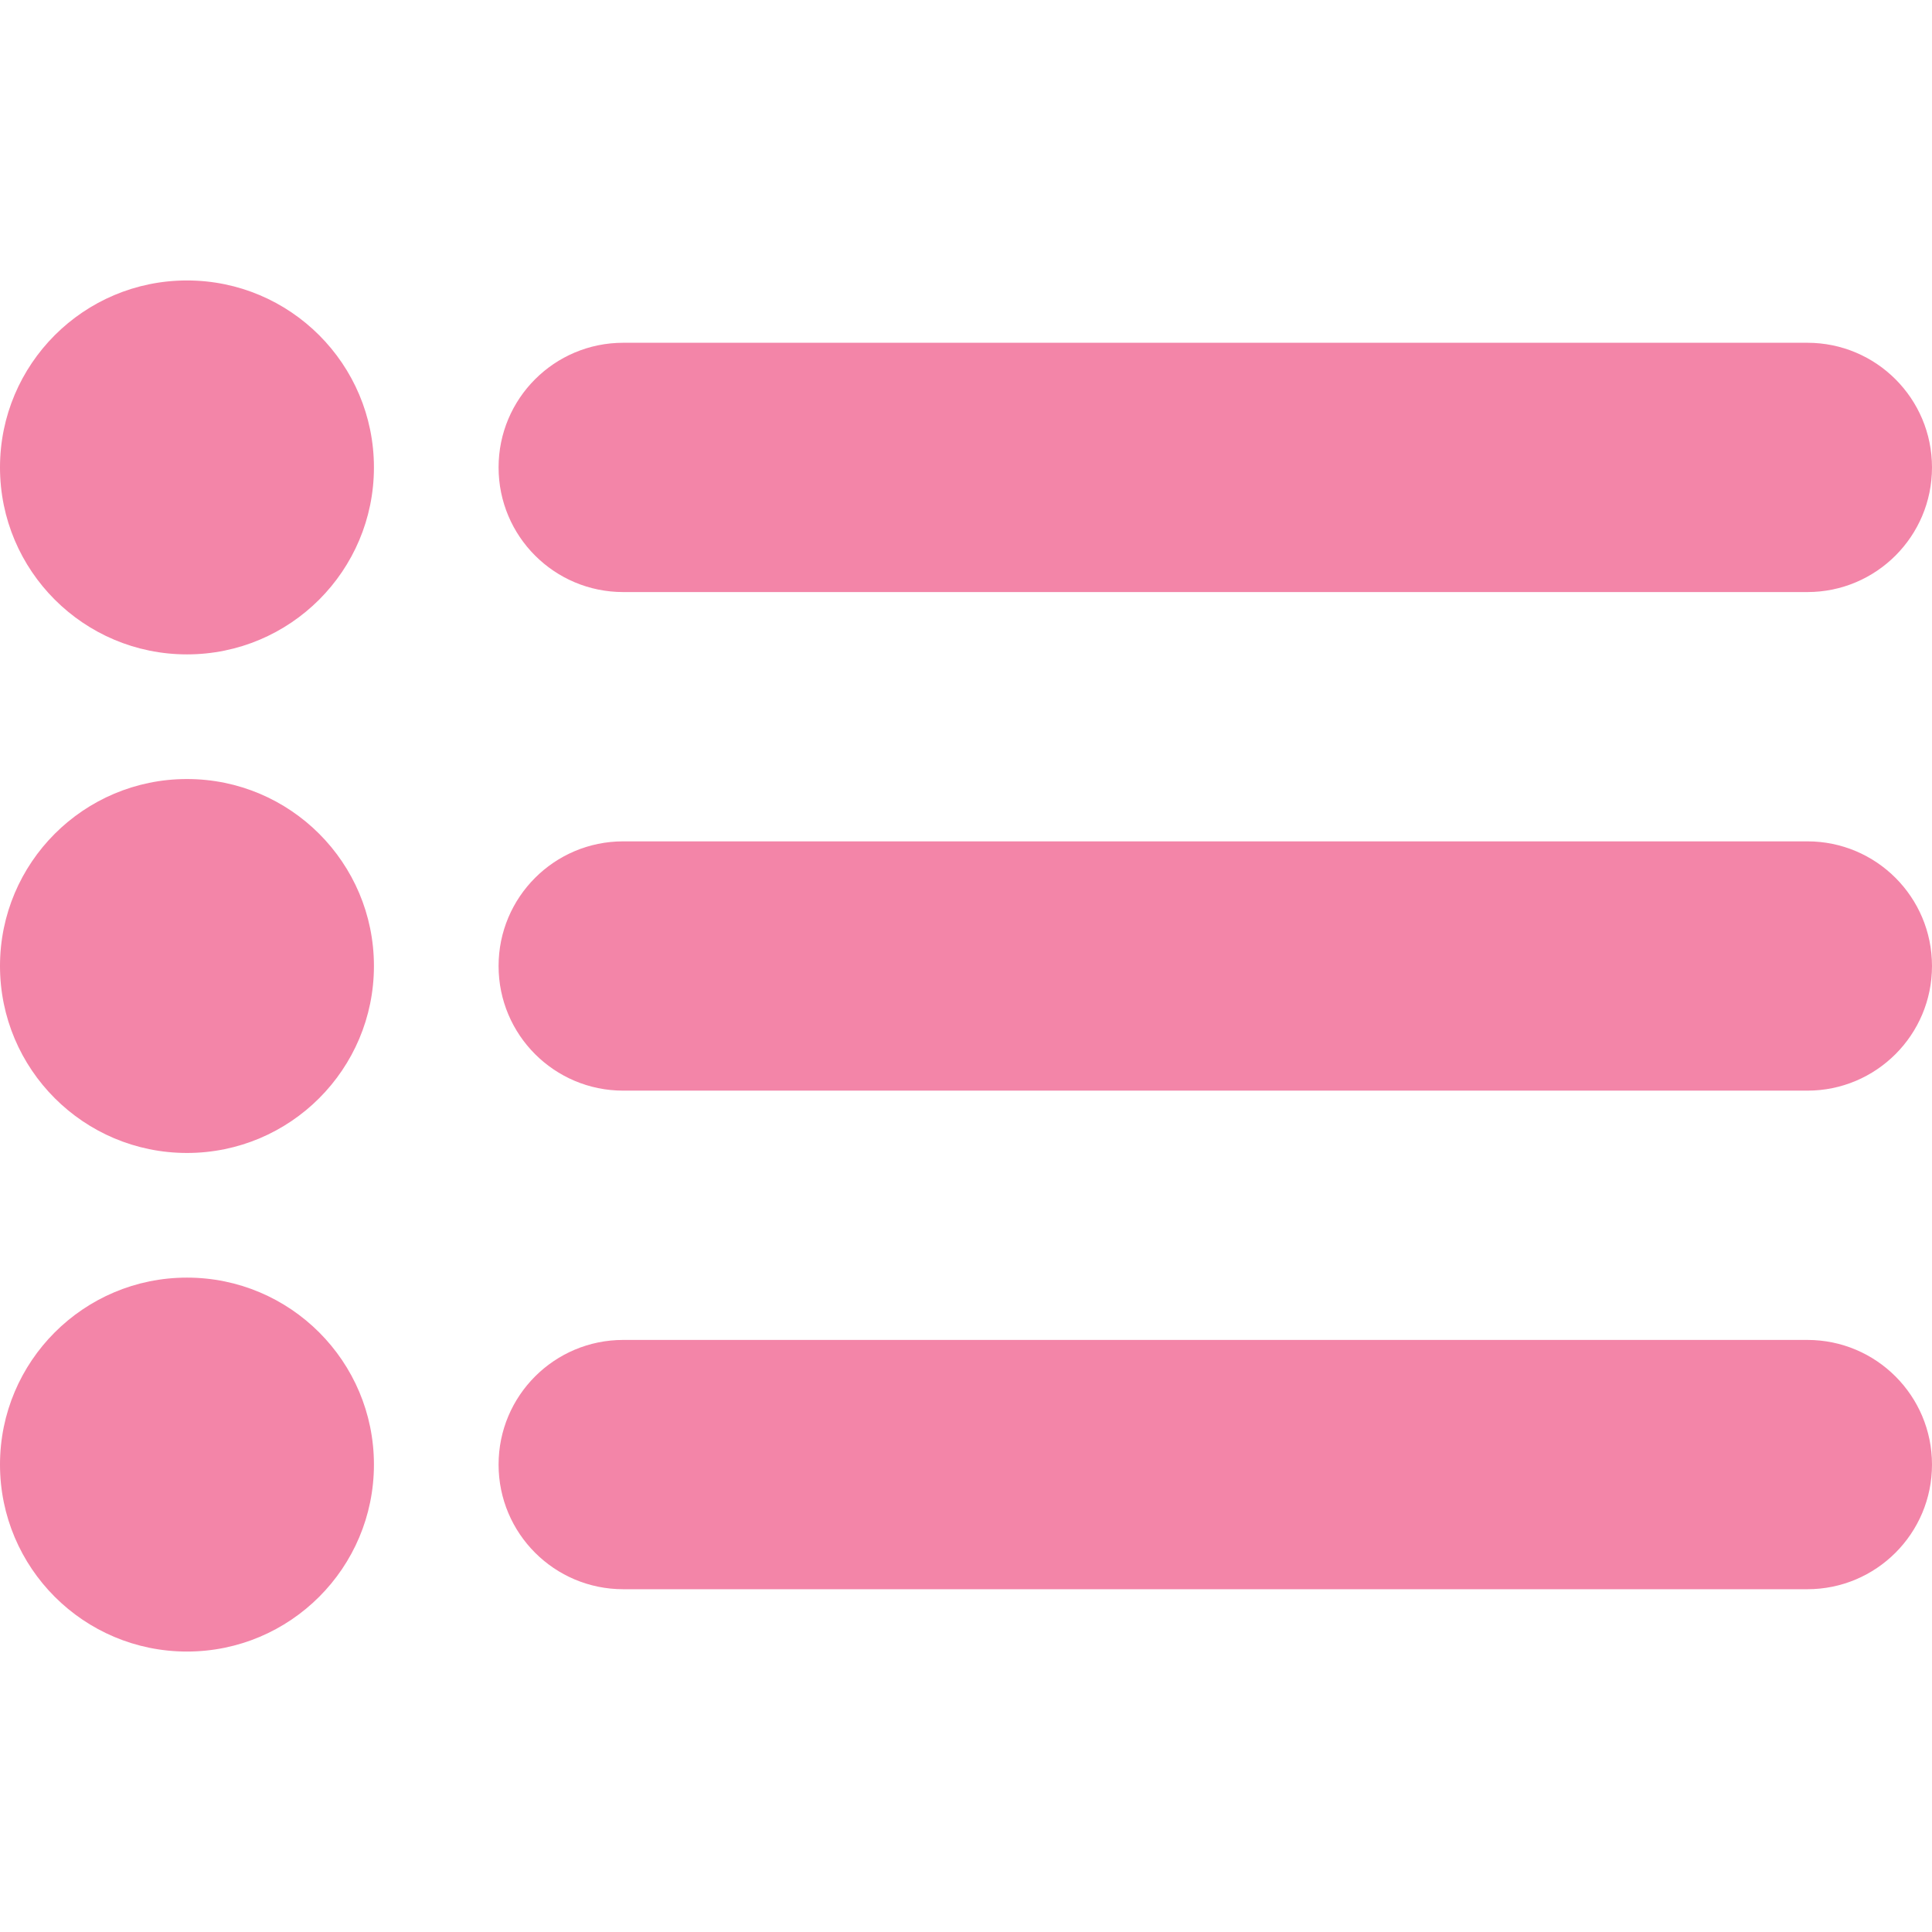
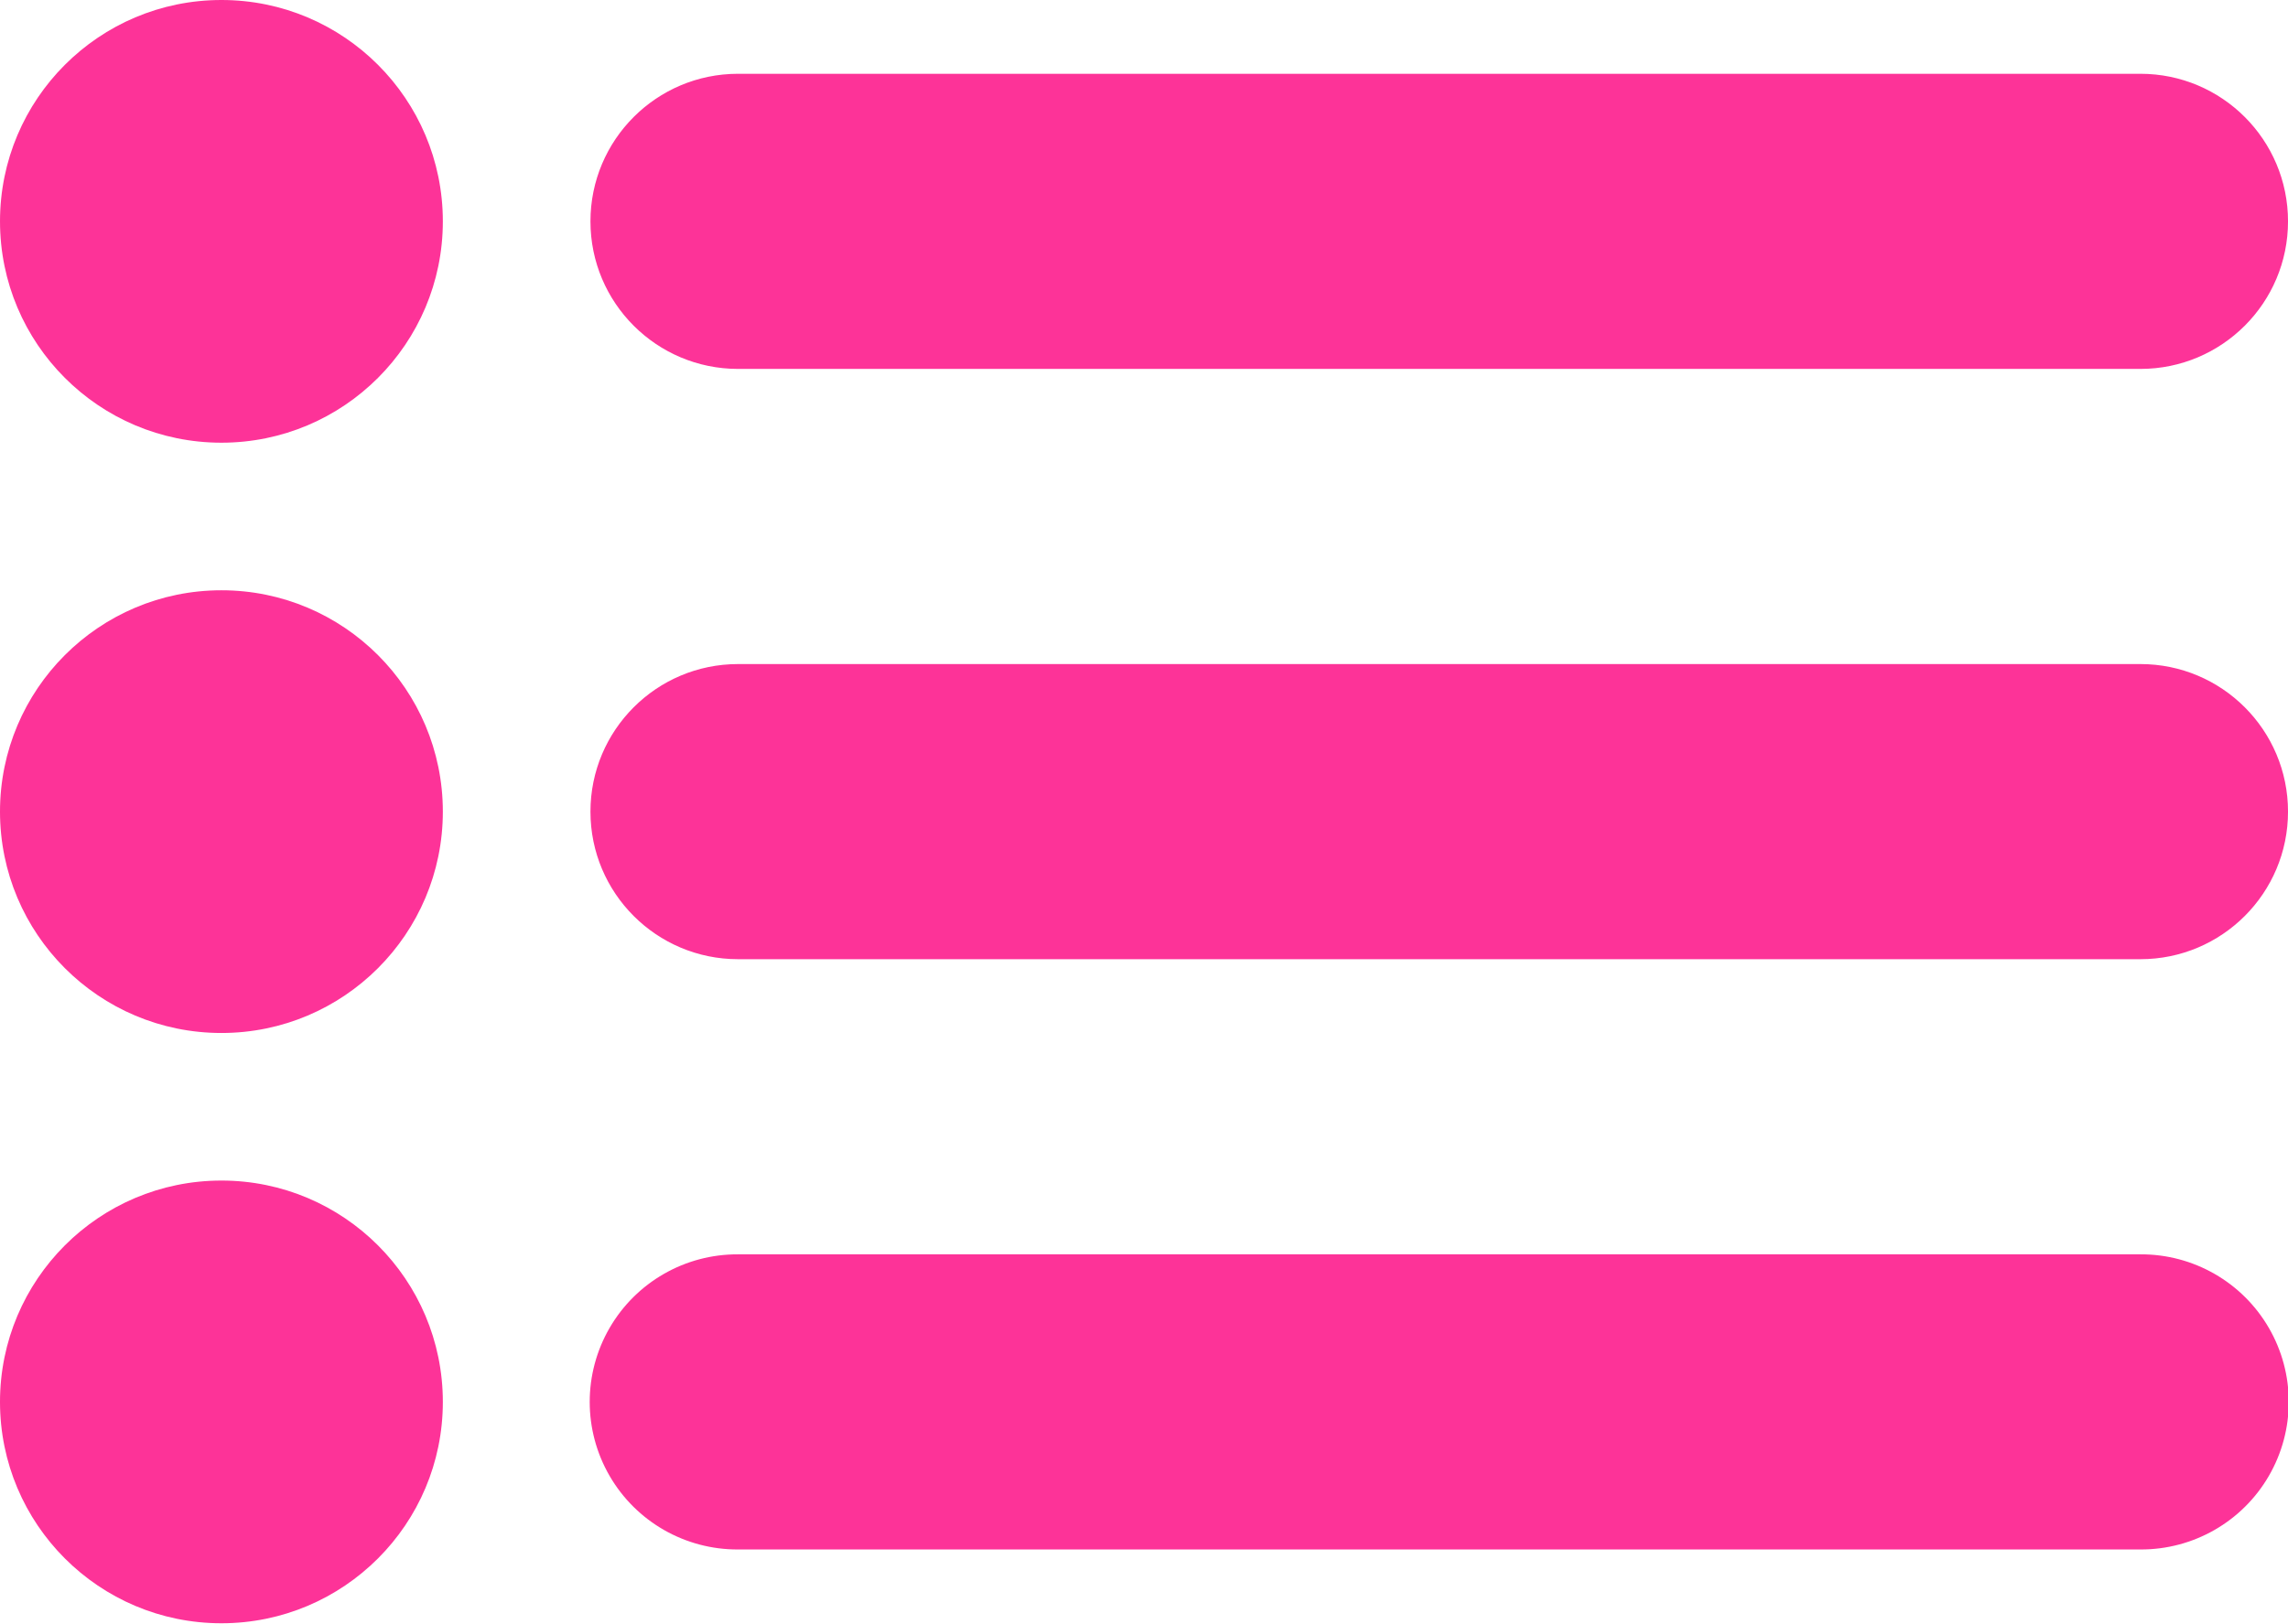
- <svg xmlns="http://www.w3.org/2000/svg" version="1.1" id="Capa_1" x="0px" y="0px" width="512px" height="512px" viewBox="0 0 612 612" style="enable-background:new 0 0 612 612;" xml:space="preserve">
-   <g>
-     <g>
+ <svg xmlns="http://www.w3.org/2000/svg" width="611.999" height="434.323" viewBox="0 0 611.999 434.323">
+   <g id="list" transform="translate(0 -88.839)">
+     <g id="Group_9" data-name="Group 9">
      <g id="_x33__32_">
-         <g>
-           <path d="M59.226,88.839C26.513,88.839,0,115.352,0,148.064s26.513,59.226,59.226,59.226s59.226-26.514,59.226-59.226     S91.938,88.839,59.226,88.839z M59.226,246.774C26.513,246.774,0,273.288,0,306c0,32.713,26.513,59.226,59.226,59.226     s59.226-26.513,59.226-59.226C118.452,273.288,91.938,246.774,59.226,246.774z M59.226,404.71C26.513,404.71,0,431.223,0,463.936     c0,32.712,26.513,59.226,59.226,59.226s59.226-26.514,59.226-59.226C118.452,431.223,91.938,404.71,59.226,404.71z      M197.419,187.548h375.096c21.815,0,39.484-17.669,39.484-39.484s-17.669-39.484-39.484-39.484H197.419     c-21.815,0-39.484,17.669-39.484,39.484S175.604,187.548,197.419,187.548z M572.516,266.516H197.419     c-21.815,0-39.484,17.669-39.484,39.484c0,21.814,17.669,39.484,39.484,39.484h375.096c21.815,0,39.484-17.67,39.484-39.484     C612,284.185,594.331,266.516,572.516,266.516z M572.516,424.451H197.419c-21.815,0-39.484,17.67-39.484,39.484     s17.669,39.483,39.484,39.483h375.096c21.815,0,39.484-17.669,39.484-39.483S594.331,424.451,572.516,424.451z" data-original="#000000" class="active-path" data-old_color="#000000" fill="#F385A8" />
+         <g id="Group_8" data-name="Group 8">
+           <path id="Path_42" data-name="Path 42" d="M59.226,88.839a59.225,59.225,0,1,0,59.226,59.225A59.221,59.221,0,0,0,59.226,88.839Zm0,157.935A59.226,59.226,0,1,0,118.452,306,59.222,59.222,0,0,0,59.226,246.774Zm0,157.936a59.226,59.226,0,1,0,59.226,59.226A59.222,59.222,0,0,0,59.226,404.71ZM197.419,187.548h375.1a39.484,39.484,0,1,0,0-78.968h-375.1a39.484,39.484,0,1,0,0,78.968Zm375.1,78.968h-375.1a39.484,39.484,0,1,0,0,78.968h375.1a39.484,39.484,0,0,0,0-78.968Zm0,157.935h-375.1a39.484,39.484,0,1,0,0,78.967h375.1a39.484,39.484,0,1,0,0-78.967Z" fill="#fd3398" />
        </g>
      </g>
    </g>
  </g>
</svg>
